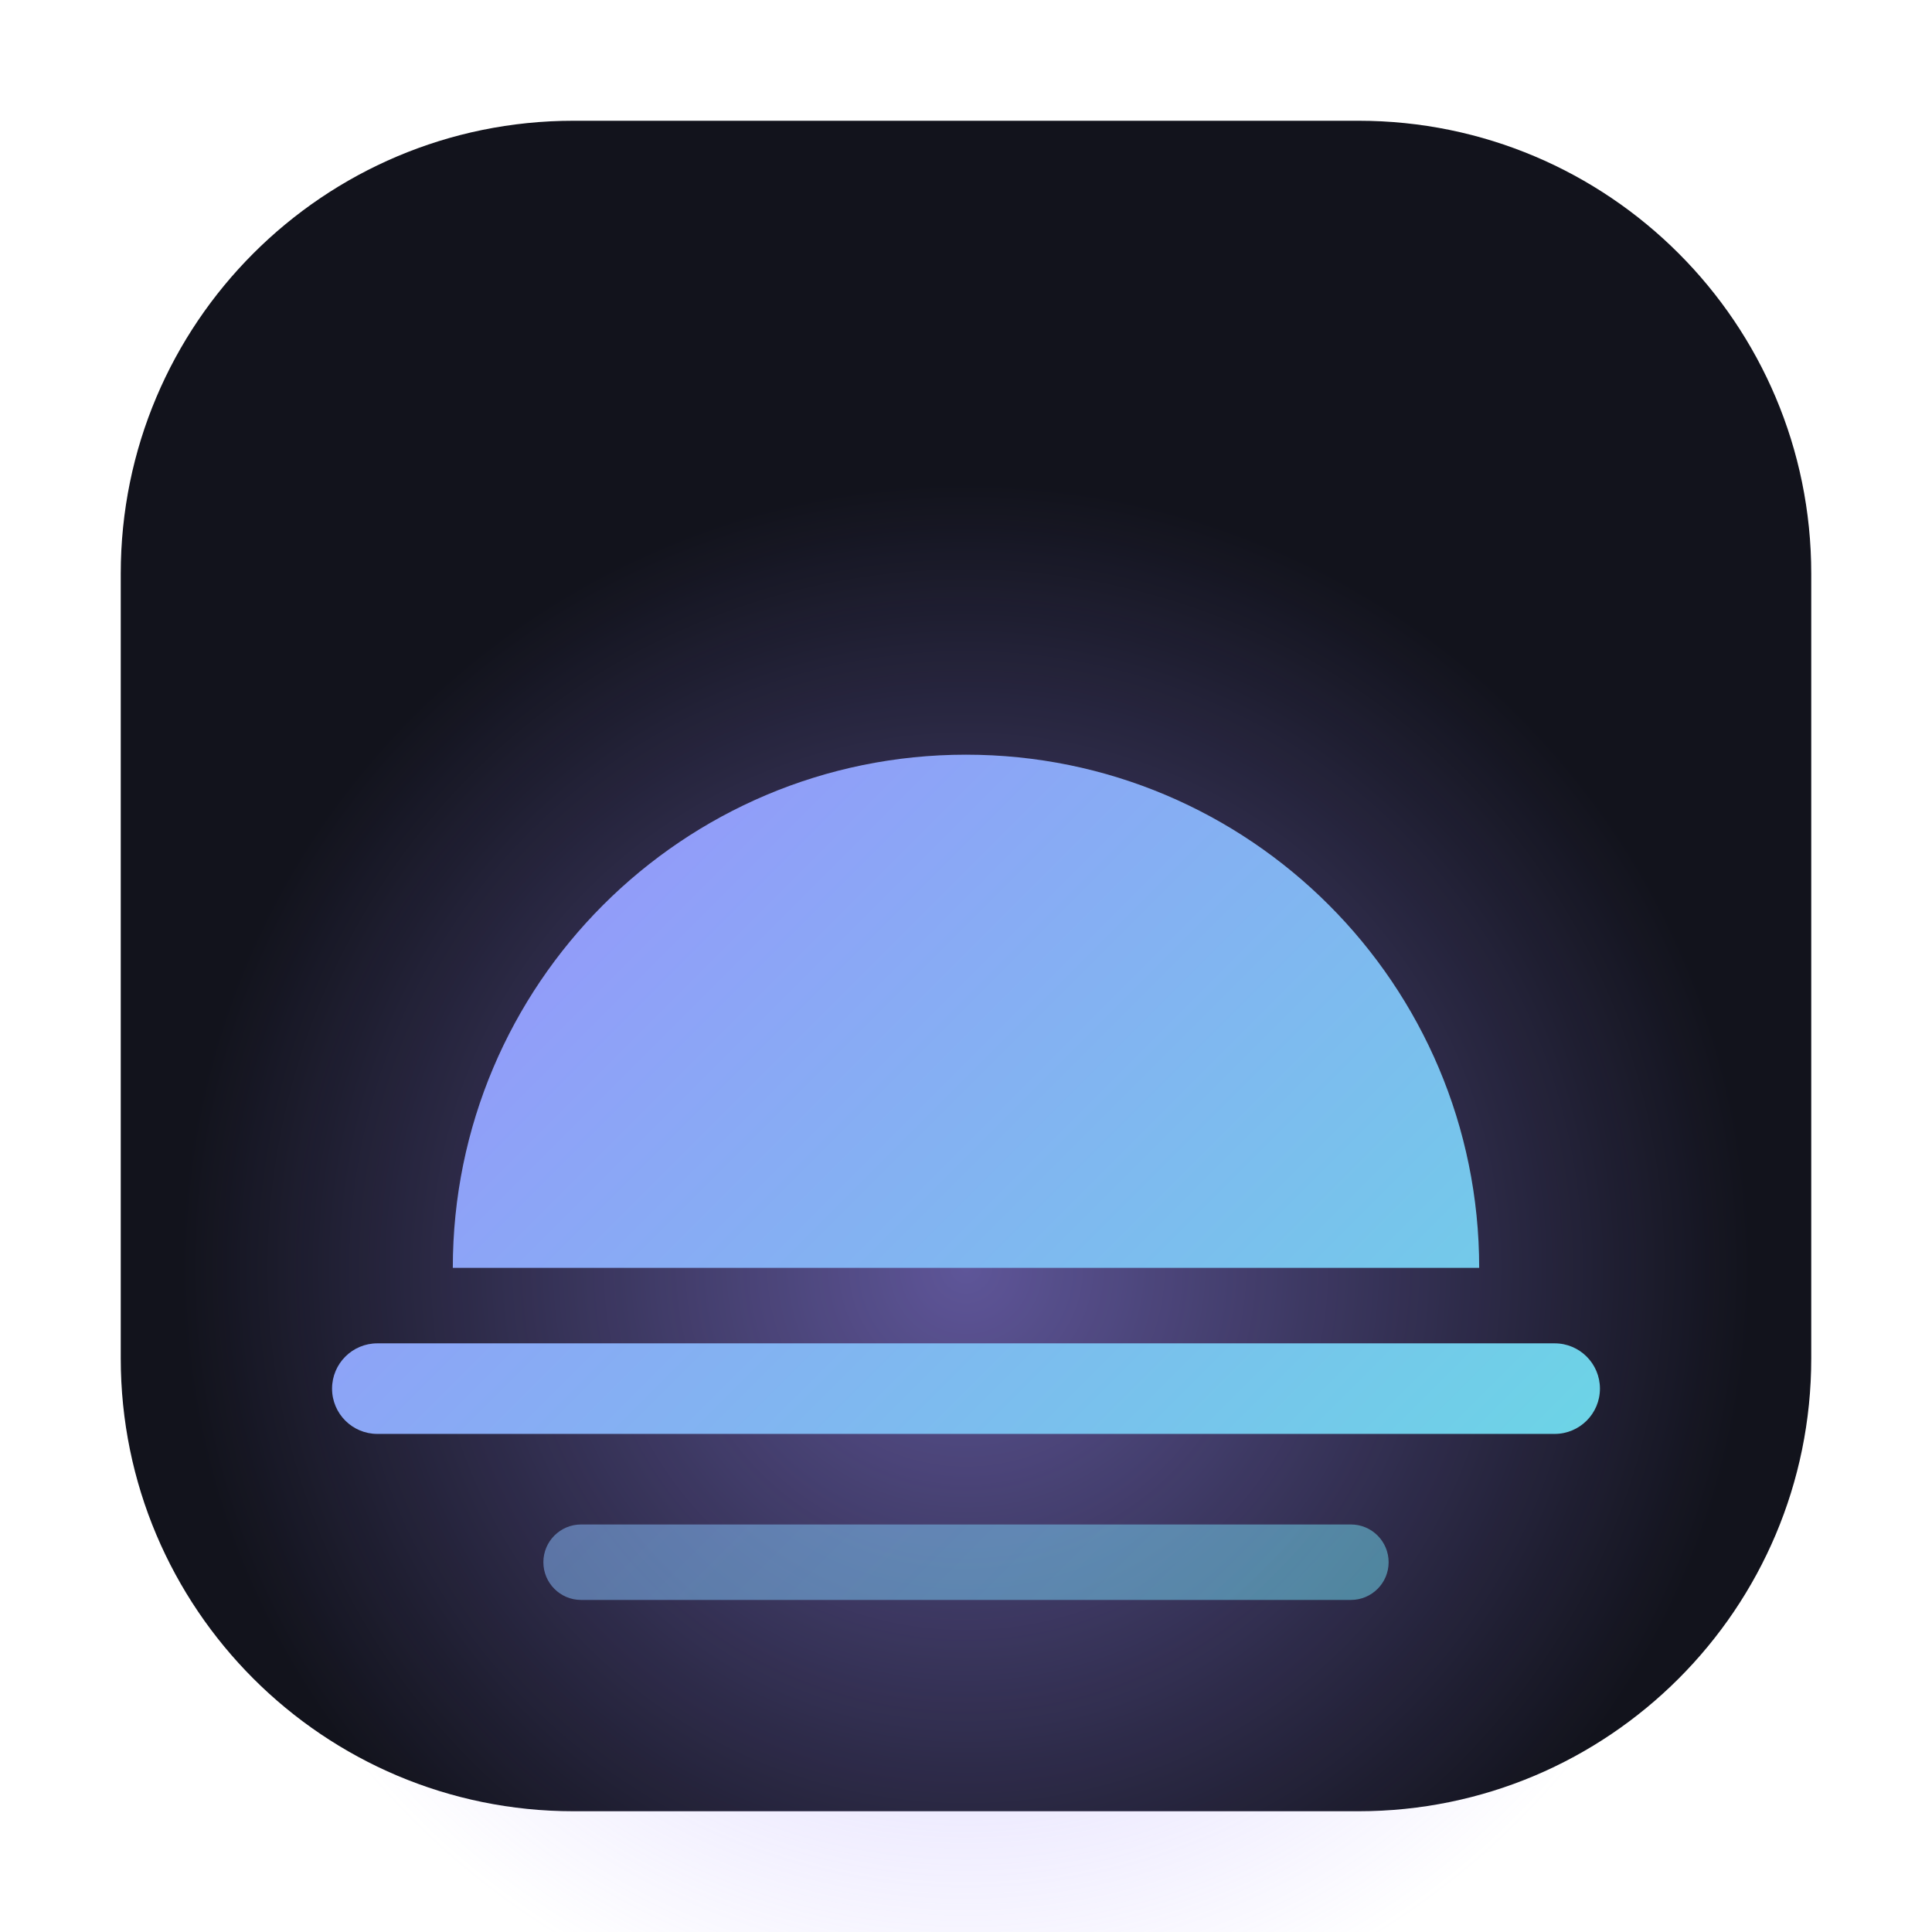
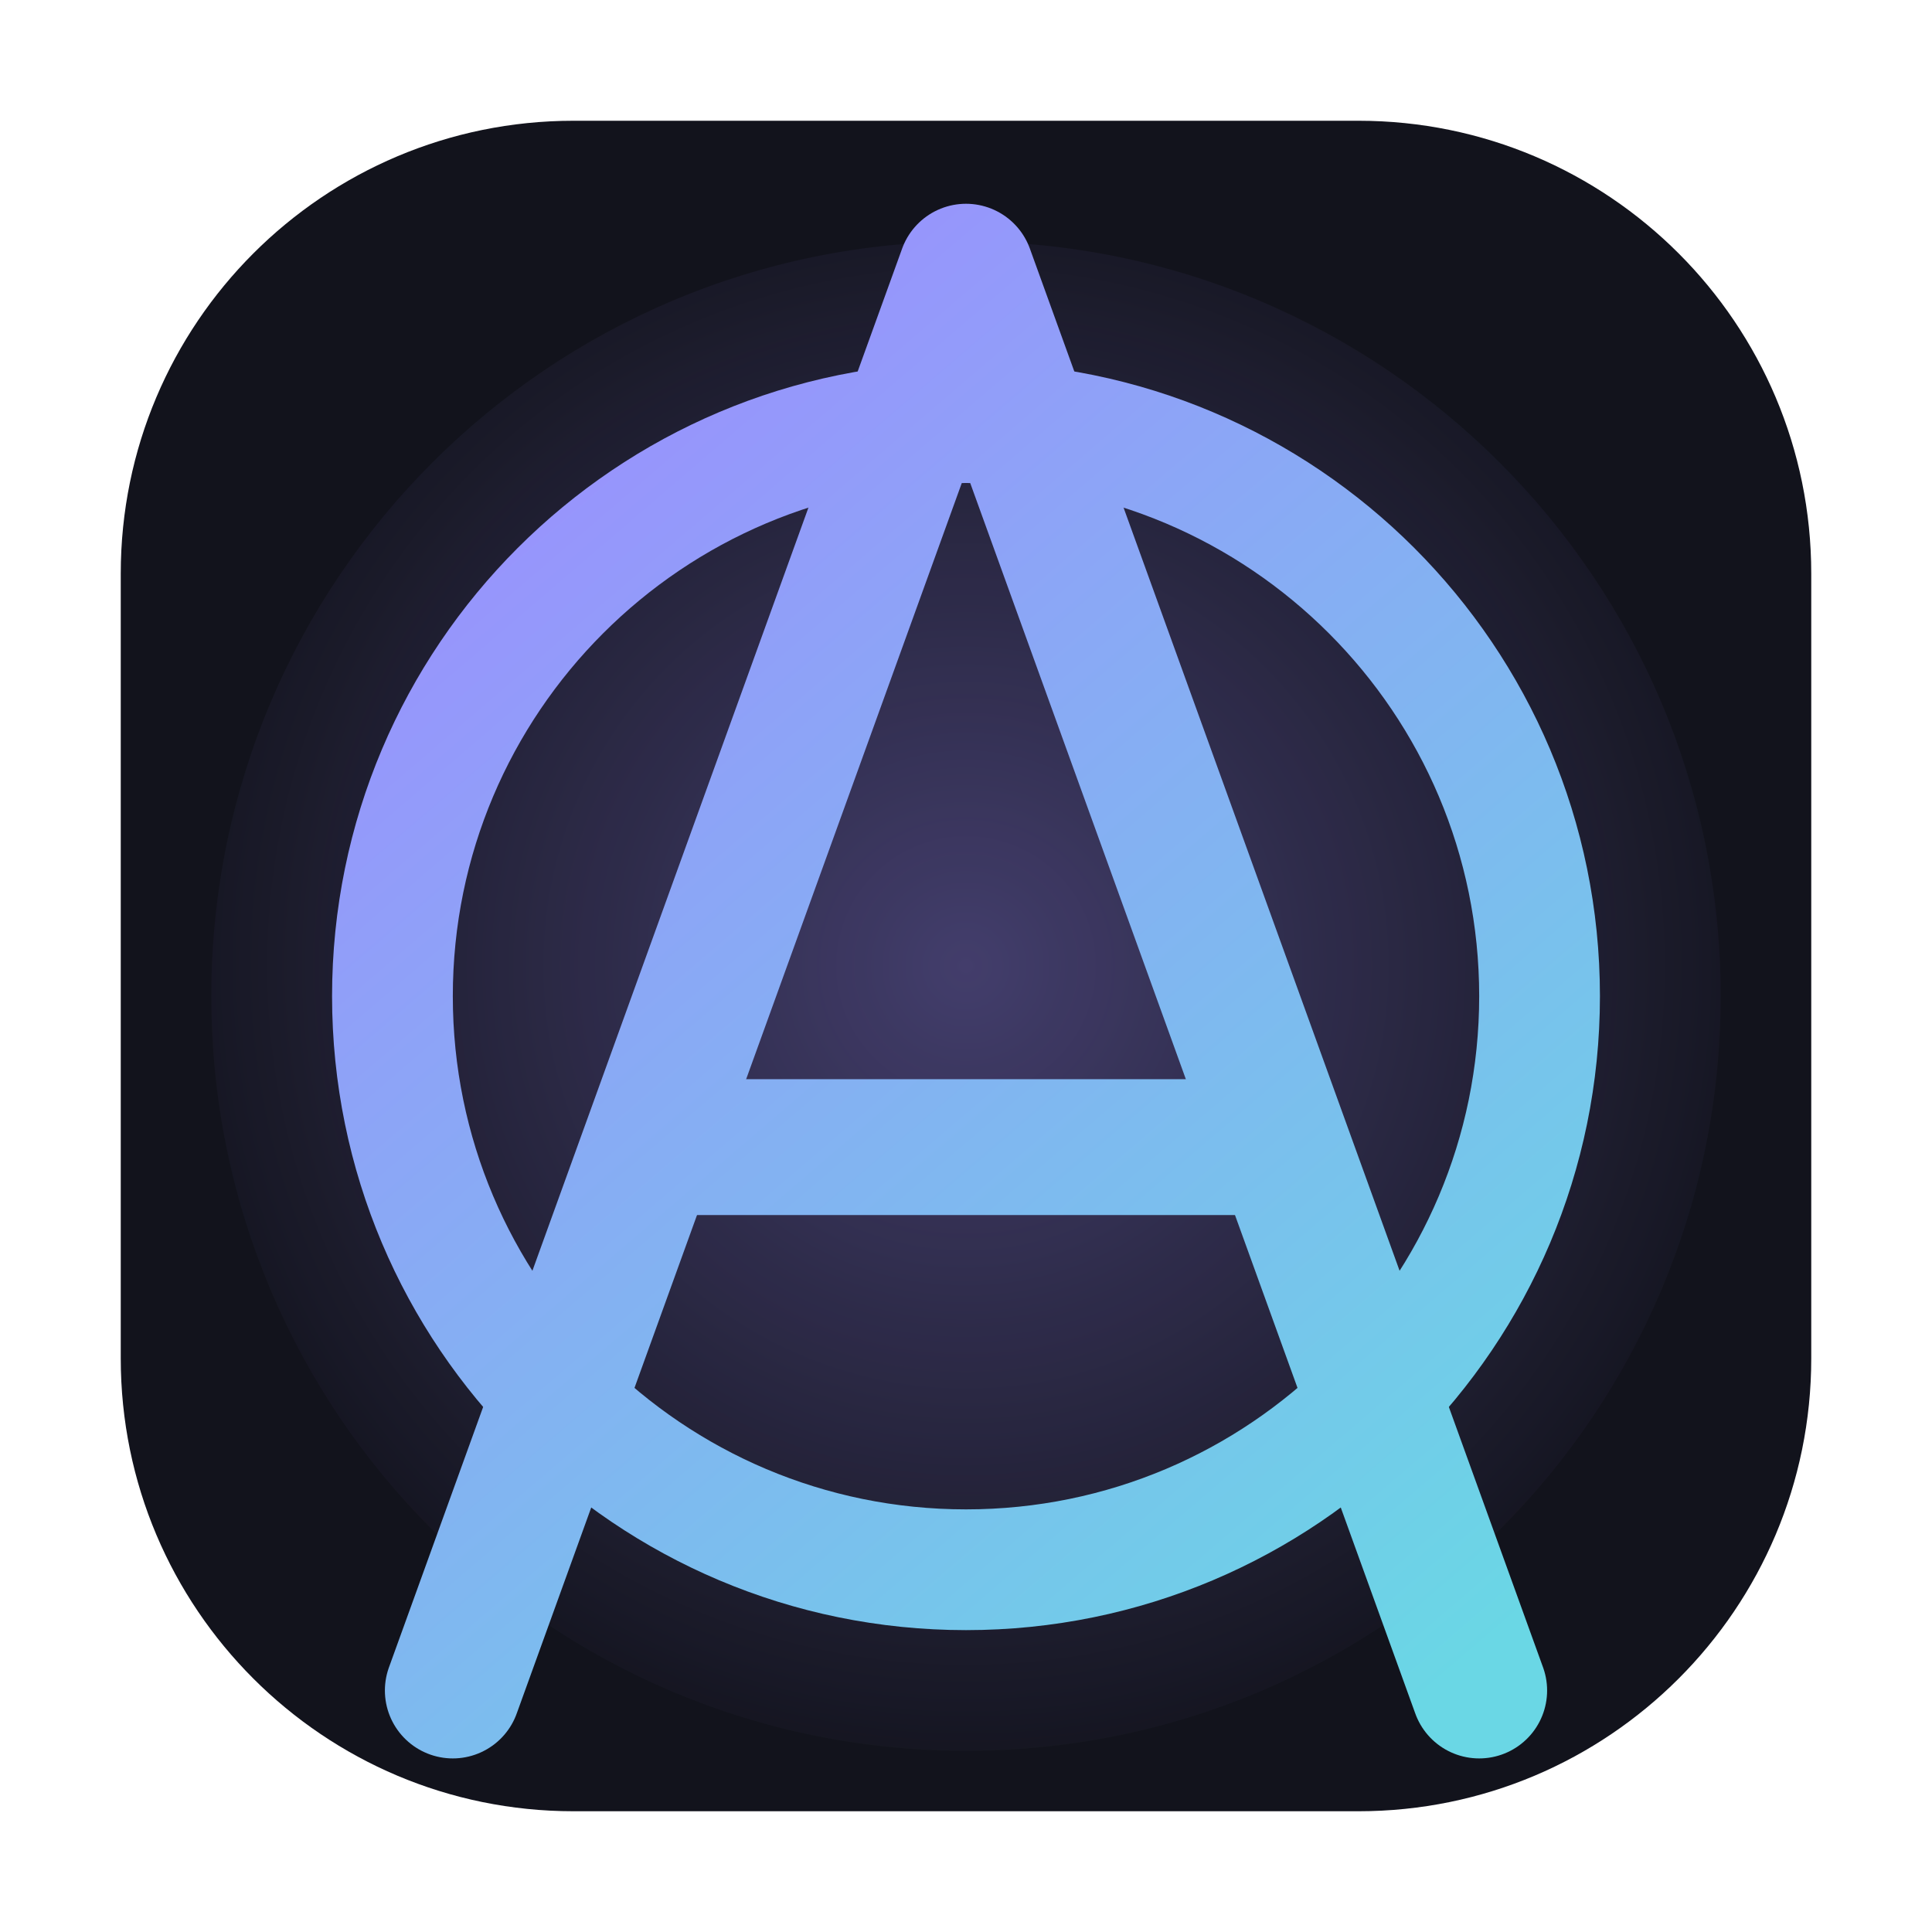
<svg xmlns="http://www.w3.org/2000/svg" viewBox="0 0 128 128">
  <defs>
-     <linearGradient id="g" gradientUnits="userSpaceOnUse" x1="30" y1="40" x2="98" y2="108">
+     <linearGradient id="g" gradientUnits="userSpaceOnUse" x1="28" y1="24" x2="100" y2="108">
      <stop offset="0" stop-color="#9d8cff" />
      <stop offset="1" stop-color="#6ad7e5" />
    </linearGradient>
-     <radialGradient id="glow" cx="64" cy="84" r="52" gradientUnits="userSpaceOnUse">
-       <stop offset="0" stop-color="#9d8cff" stop-opacity="0.55" />
+     <radialGradient id="glow" cx="64" cy="64" r="56" gradientUnits="userSpaceOnUse">
+       <stop offset="0" stop-color="#9d8cff" stop-opacity="0.35" />
      <stop offset="1" stop-color="#9d8cff" stop-opacity="0" />
    </radialGradient>
+     <clipPath id="tile">
+       <rect x="8" y="8" width="112" height="112" rx="30" />
+     </clipPath>
  </defs>
  <rect x="8" y="8" width="112" height="112" rx="30" fill="#12131c" />
-   <circle cx="64" cy="84" r="52" fill="url(#glow)" />
-   <path d="M30 84 a34 34 0 0 1 68 0 z" fill="url(#g)" />
-   <rect x="22" y="89" width="84" height="6" rx="3" fill="url(#g)" />
-   <rect x="36" y="101" width="56" height="5" rx="2.5" fill="url(#g)" opacity="0.55" />
+   <circle cx="64" cy="66" r="50" fill="url(#glow)" />
+   <circle cx="64" cy="66" r="38" fill="none" stroke="url(#g)" stroke-width="8" />
+   <g clip-path="url(#tile)" fill="none" stroke="url(#g)" stroke-width="9" stroke-linecap="round" stroke-linejoin="round">
+     <path d="M30 112 L64 18 L98 112" />
+     <path d="M44 76 H84" />
+   </g>
</svg>
